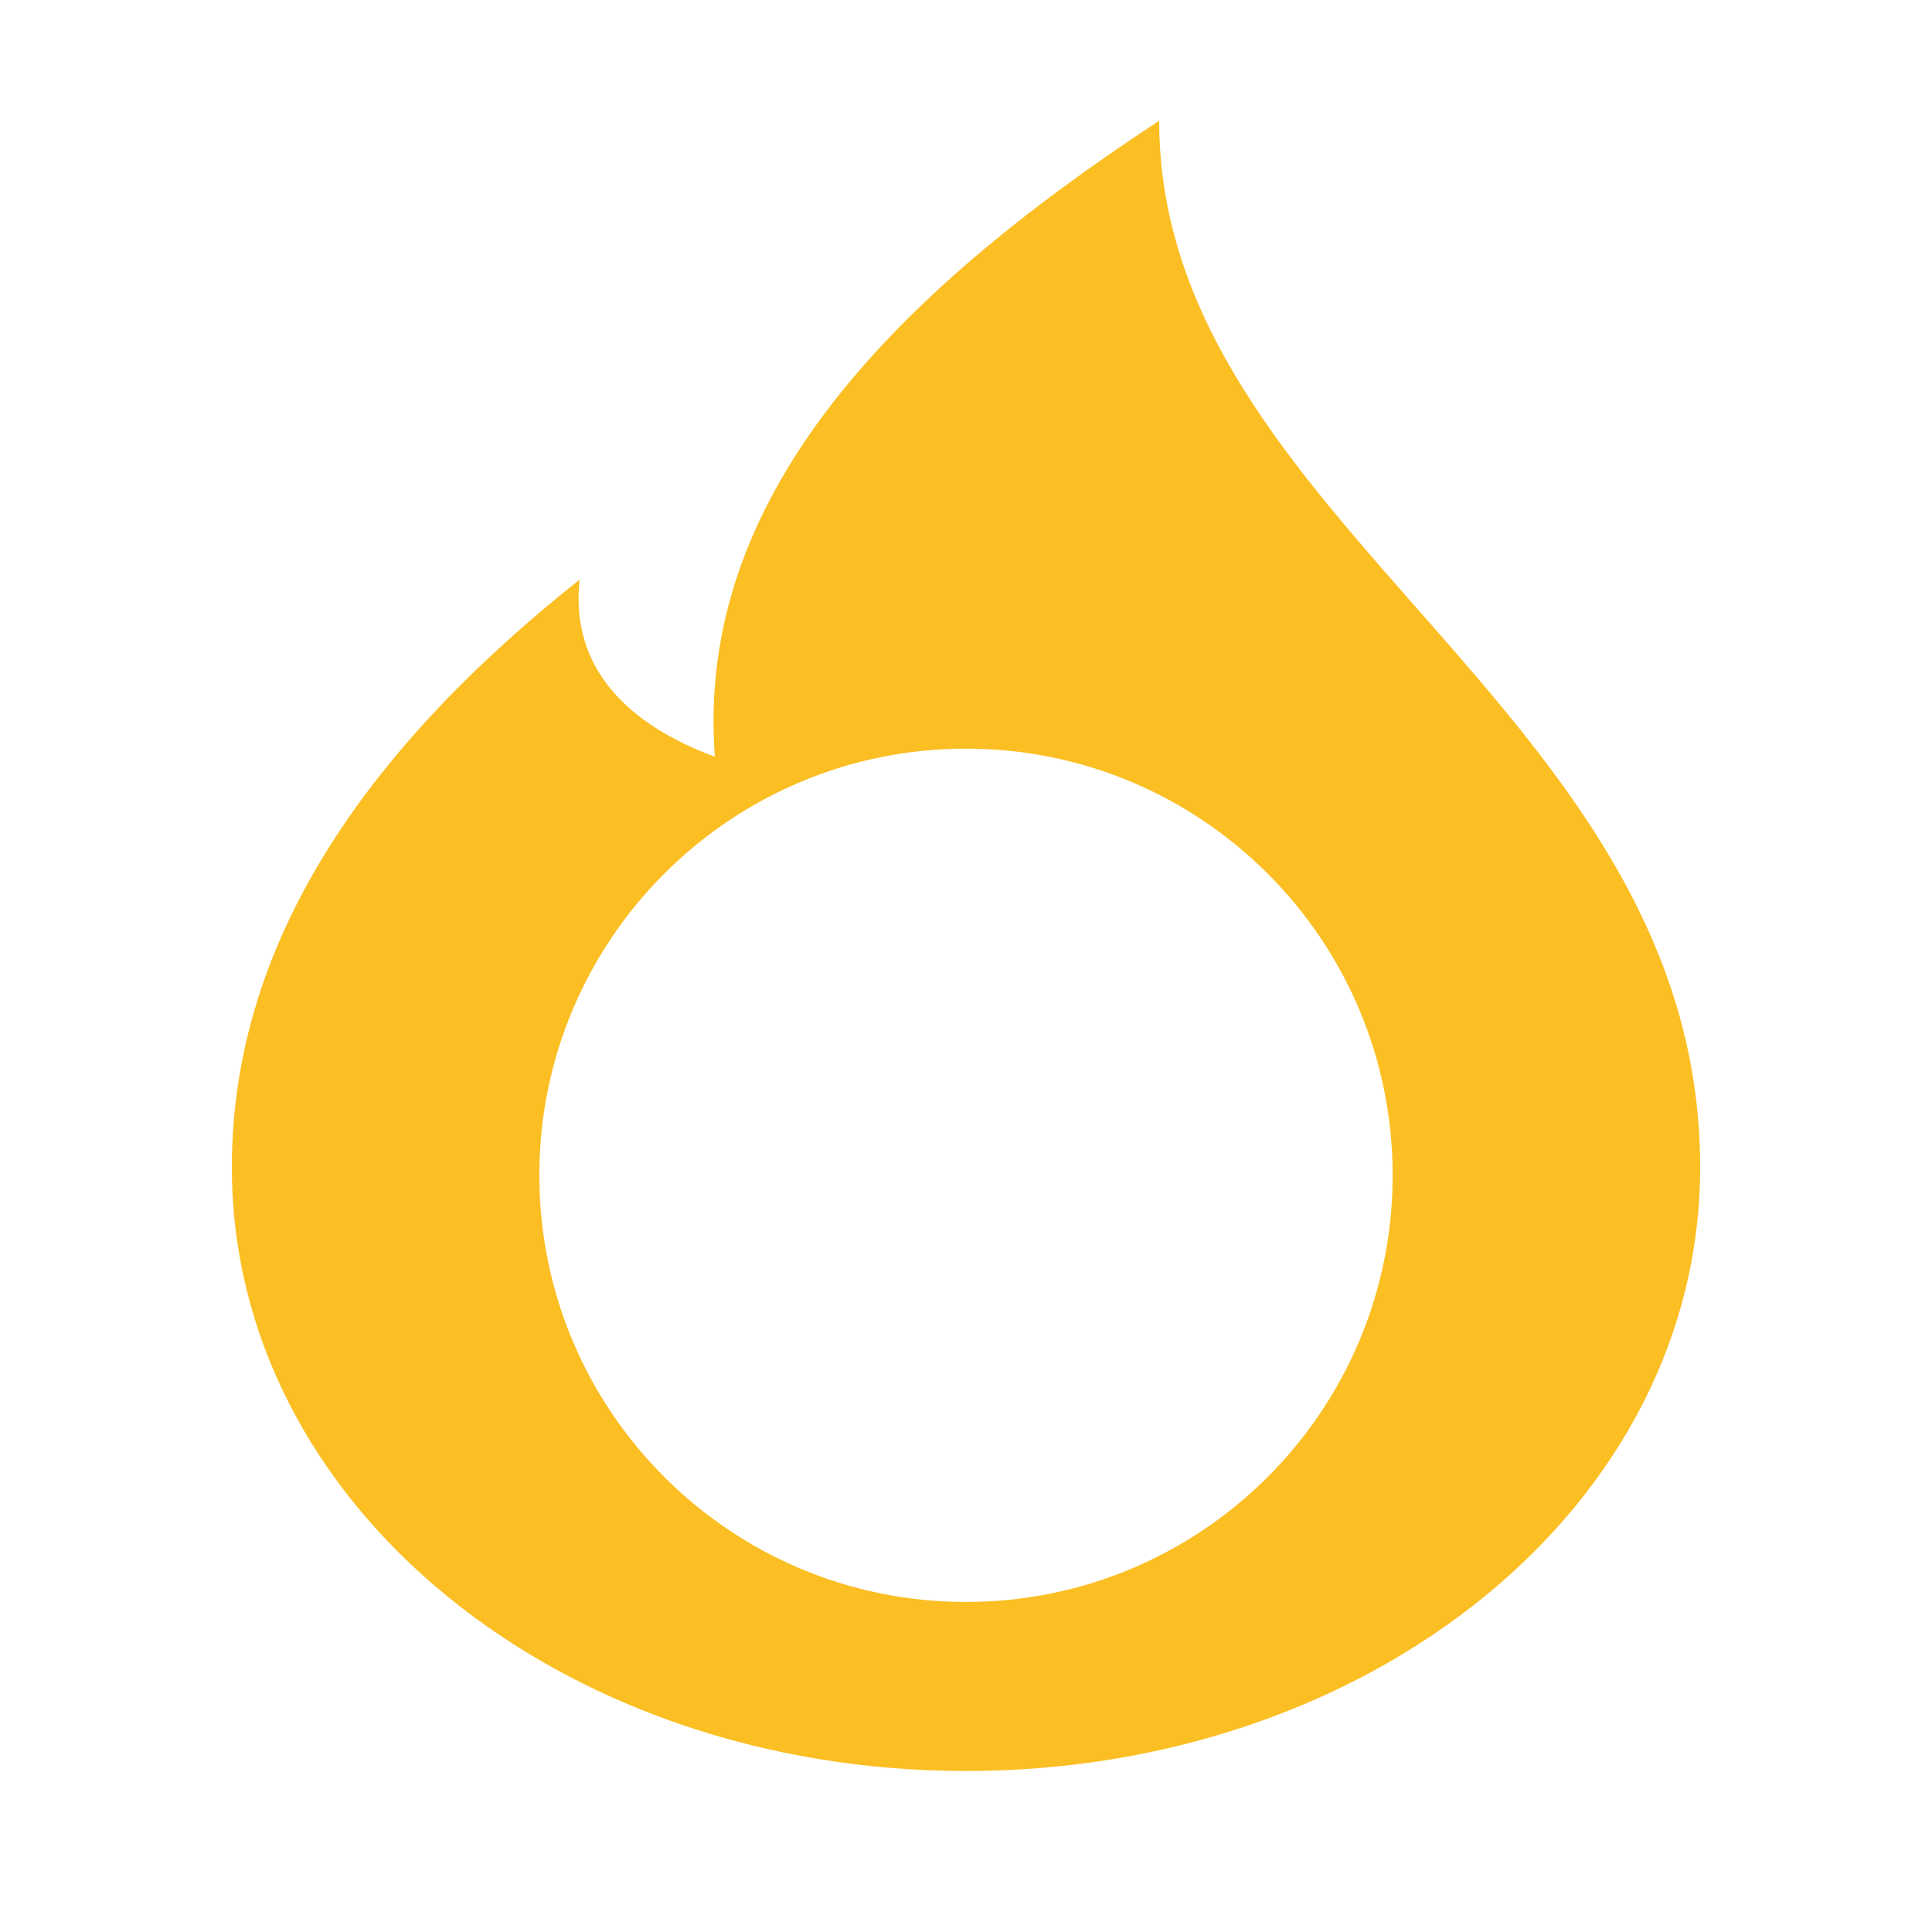
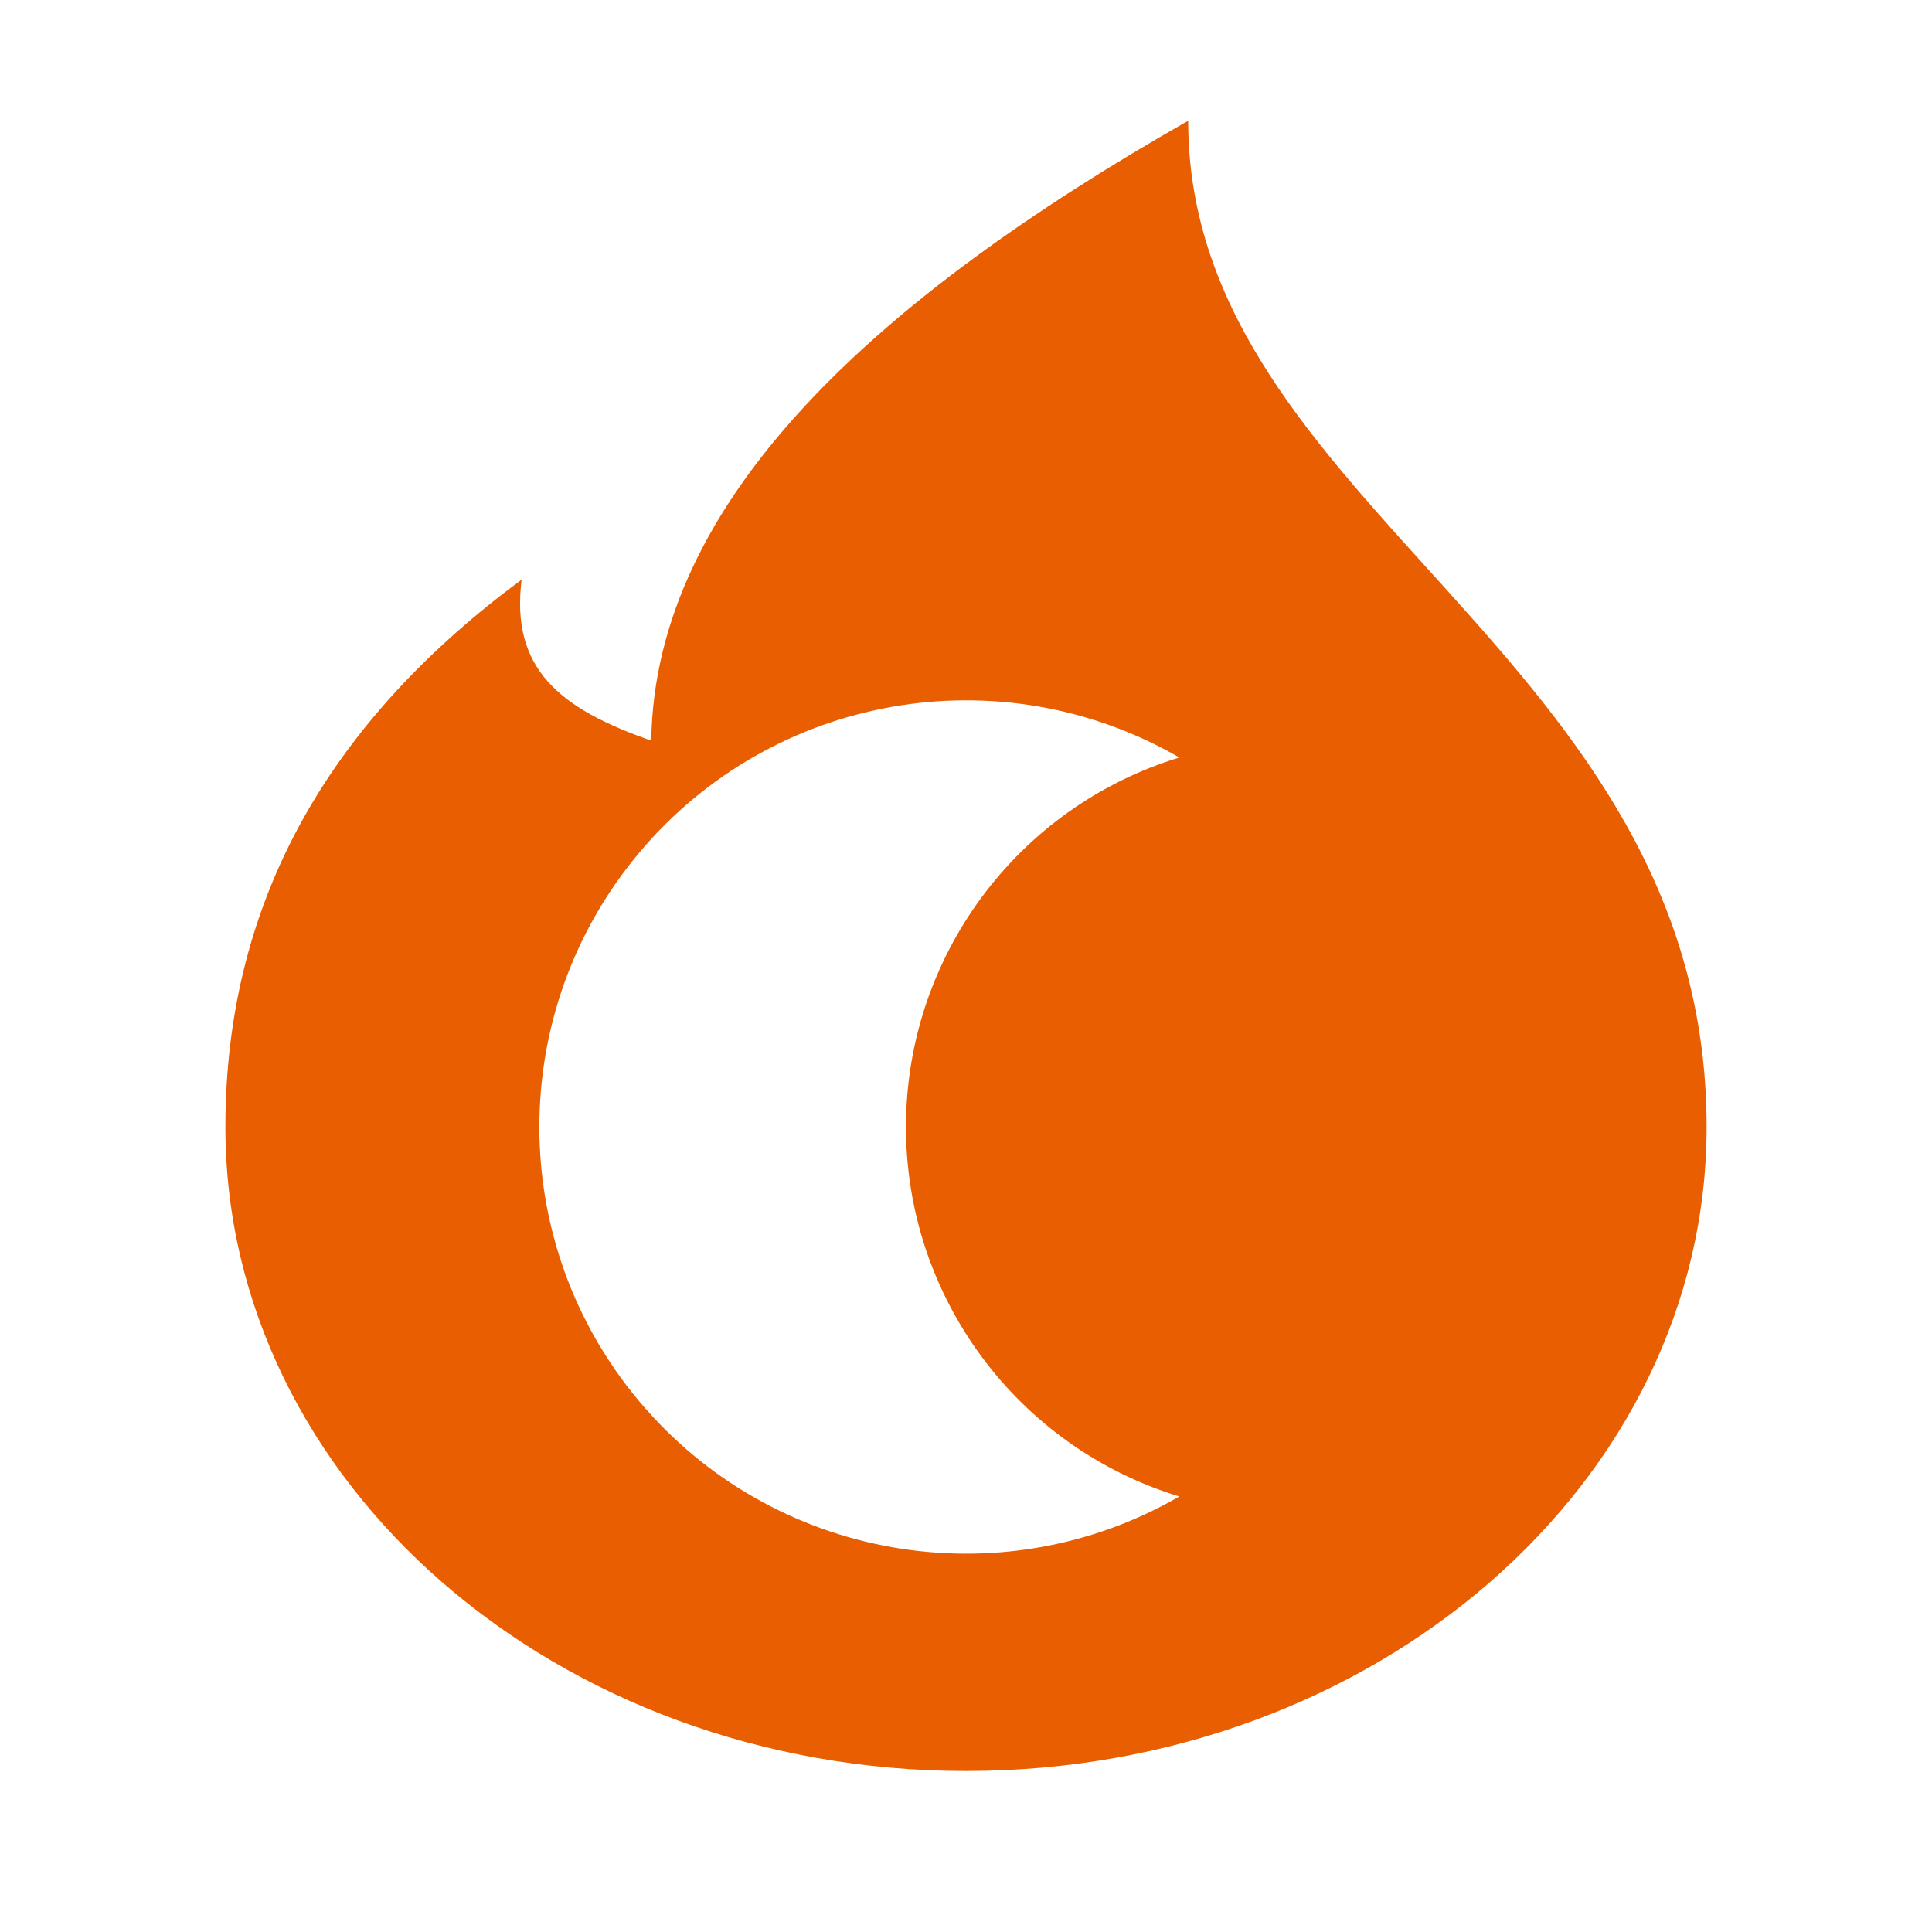
<svg xmlns="http://www.w3.org/2000/svg" viewBox="0 0 24 24" role="img" aria-label="AI Film Camp">
-   <path fill="#FBBF24" fill-rule="evenodd" d="M14.4 1.5C14.4 6.5 21.12 8.8 21.12 14.5C21.12 18.7 17.04 22 12 22C6.96 22 2.88 18.7 2.88 14.5C2.88 11.6 4.68 9.2 7.2 7.2C7.08 8.3 7.8 9 8.88 9.4C8.64 6.2 11.04 3.7 14.4 1.5ZM17.3 14.6A5.3 5.3 0 1 0 6.7 14.6A5.3 5.3 0 1 0 17.3 14.6Z" />
+   <path fill="#E95E00" fill-rule="evenodd" d="M14.76 1.5C14.76 6.3 21.2 8.1 21.2 14A9.2 8 0 0 1 2.8 14C2.8 11.1 4.18 8.9 6.48 7.2C6.342 8.3 6.94 8.8 8.09 9.2C8.136 6.2 10.896 3.7 14.76 1.5ZM14.65 9.41A5.3 5.3 0 1 0 14.65 18.59A4.8 4.8 0 0 1 14.65 9.41Z" />
</svg>
